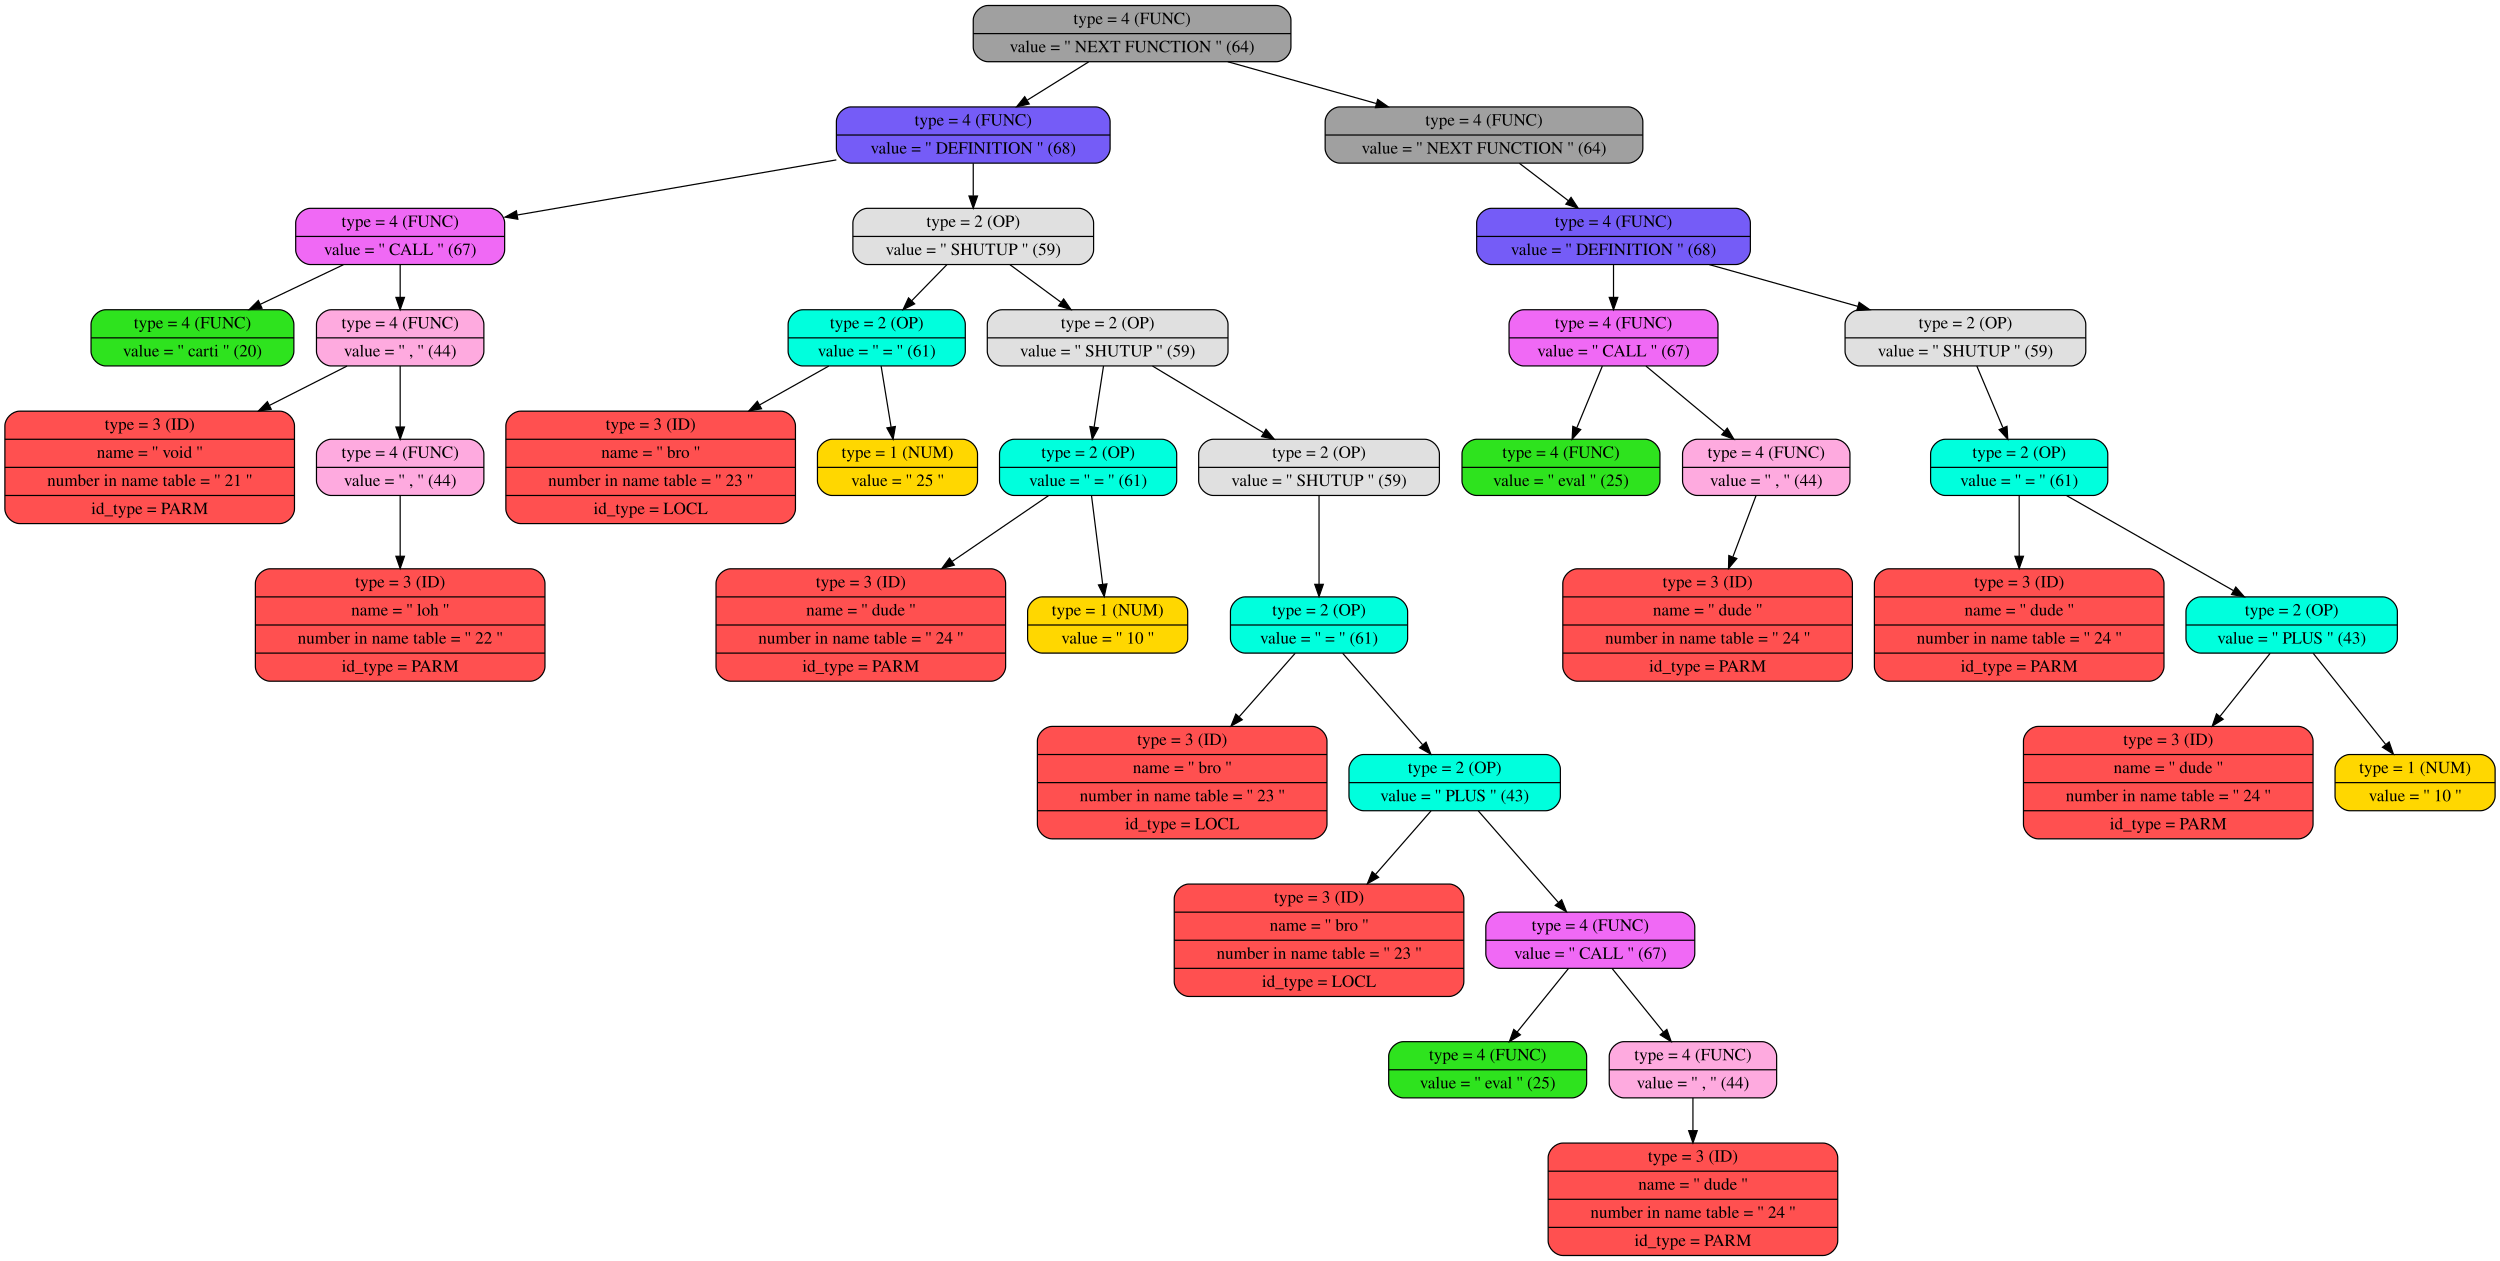
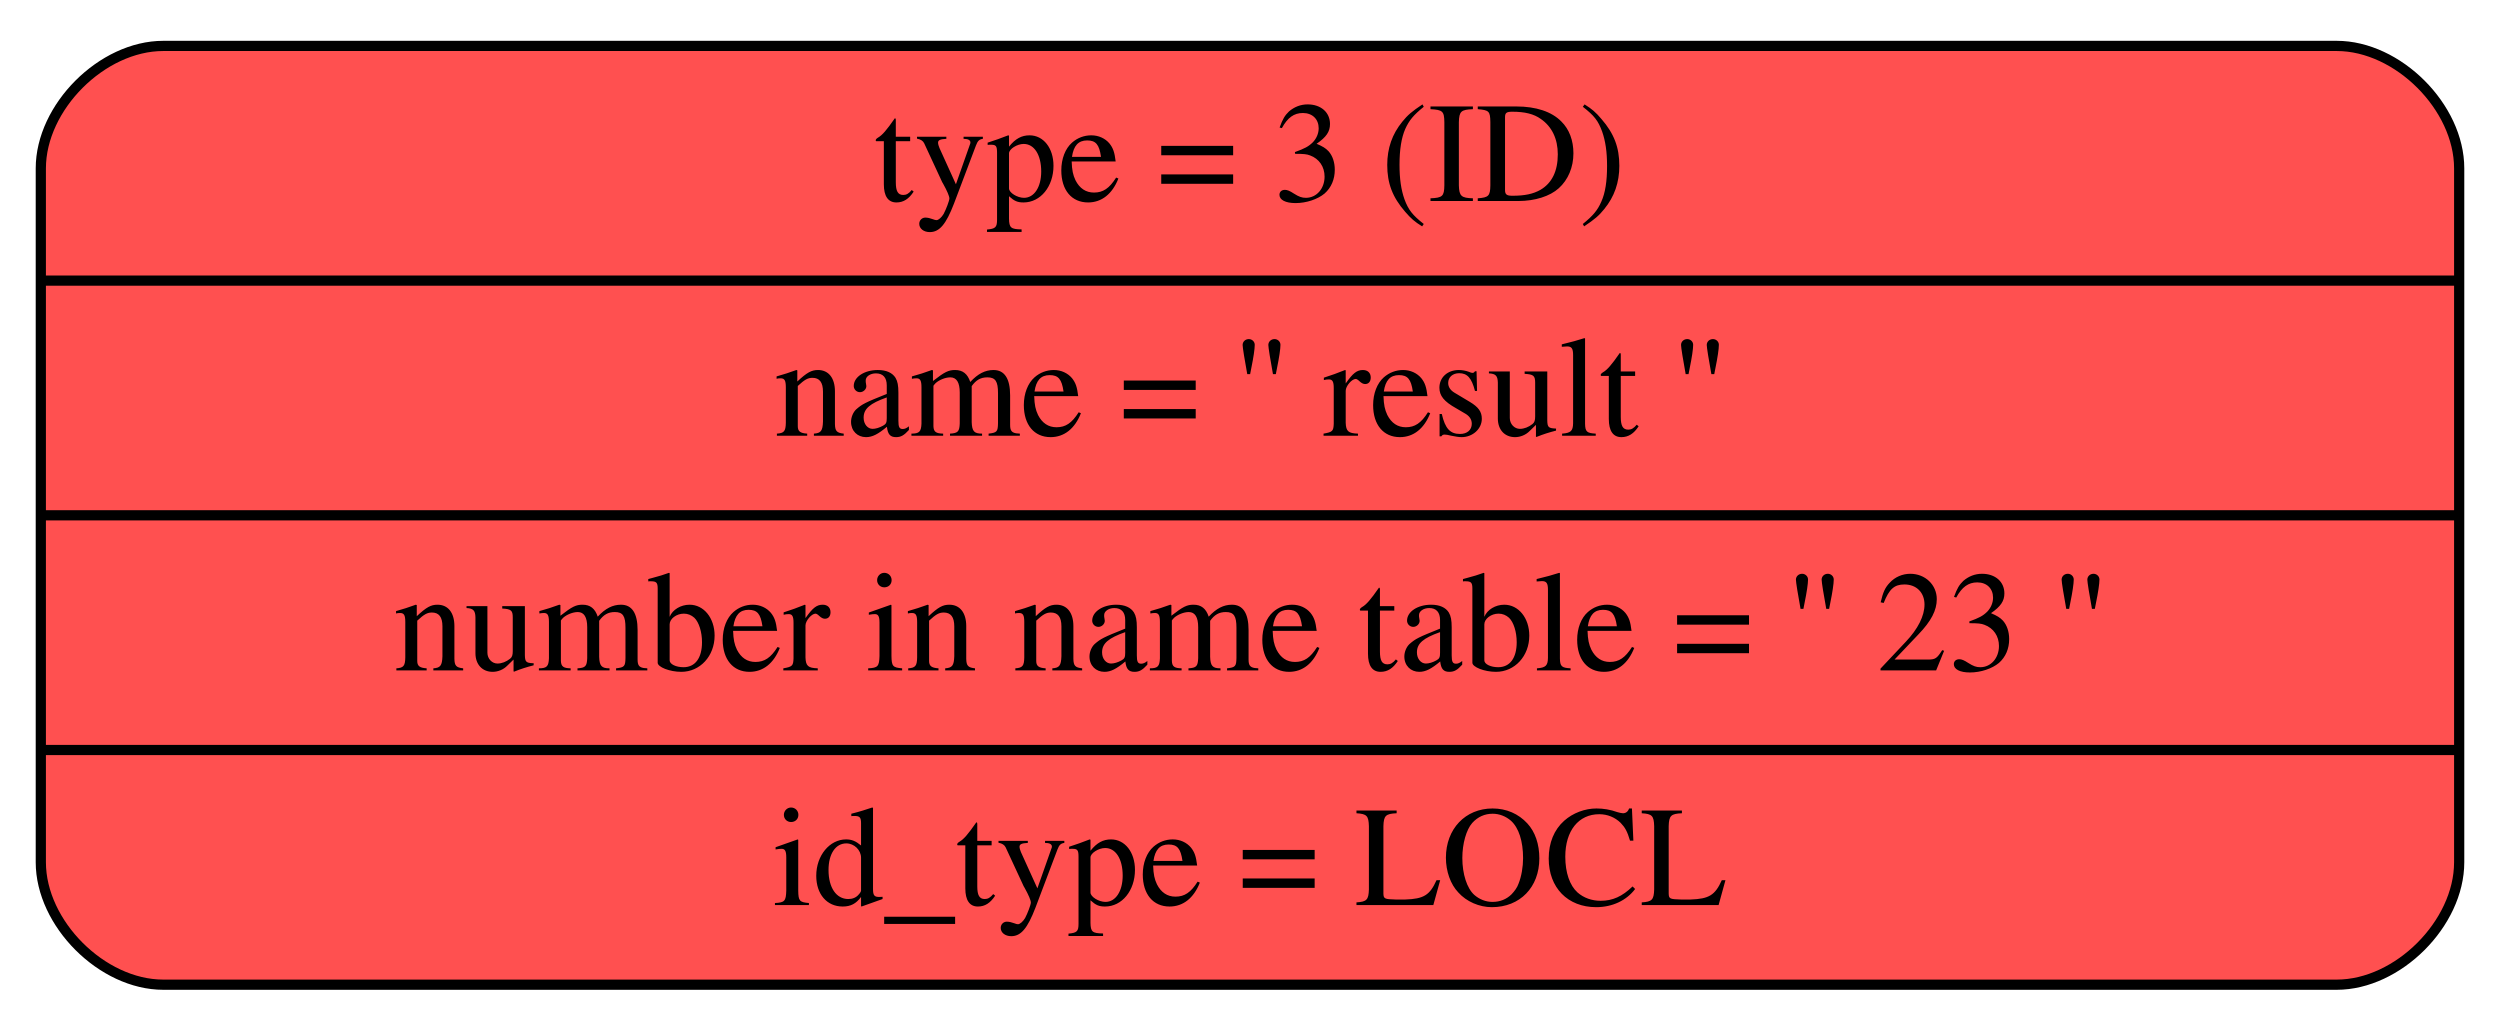
- <svg xmlns="http://www.w3.org/2000/svg" width="2046pt" height="1032pt" viewBox="0.00 0.00 2046.00 1032.00">
-   <g id="graph0" class="graph" transform="scale(1 1) rotate(0) translate(4 1028)">
+ <svg xmlns="http://www.w3.org/2000/svg" width="245pt" height="101pt" viewBox="0.00 0.00 245.00 101.00">
+   <g id="graph0" class="graph" transform="scale(1 1) rotate(0) translate(4 97)">
    <g id="node1" class="node">
-       <path fill="#a0a0a0" stroke="black" d="M804.5,-977.5C804.5,-977.5 1040.5,-977.5 1040.5,-977.5 1046.5,-977.5 1052.5,-983.5 1052.5,-989.5 1052.5,-989.5 1052.5,-1011.5 1052.5,-1011.5 1052.5,-1017.5 1046.5,-1023.5 1040.5,-1023.5 1040.5,-1023.5 804.5,-1023.5 804.5,-1023.5 798.5,-1023.5 792.5,-1017.5 792.5,-1011.5 792.5,-1011.5 792.5,-989.5 792.5,-989.5 792.5,-983.5 798.5,-977.5 804.5,-977.5" />
-       <text text-anchor="middle" x="922.5" y="-1008.3" font-family="Times,serif" font-size="14.00">type = 4 (FUNC)</text>
-       <polyline fill="none" stroke="black" points="792.5,-1000.5 1052.5,-1000.5 " />
-       <text text-anchor="middle" x="922.5" y="-985.3" font-family="Times,serif" font-size="14.00">value = '' NEXT FUNCTION '' (64)</text>
-     </g>
-     <g id="node2" class="node">
-       <path fill="#755cf7" stroke="black" d="M692.5,-894.5C692.5,-894.5 892.5,-894.5 892.5,-894.5 898.5,-894.5 904.5,-900.5 904.5,-906.5 904.5,-906.5 904.5,-928.5 904.5,-928.5 904.5,-934.5 898.5,-940.5 892.5,-940.5 892.5,-940.5 692.5,-940.5 692.5,-940.5 686.5,-940.5 680.5,-934.5 680.5,-928.5 680.5,-928.5 680.5,-906.5 680.5,-906.5 680.5,-900.5 686.5,-894.5 692.5,-894.5" />
-       <text text-anchor="middle" x="792.5" y="-925.3" font-family="Times,serif" font-size="14.00">type = 4 (FUNC)</text>
-       <polyline fill="none" stroke="black" points="680.5,-917.5 904.5,-917.5 " />
-       <text text-anchor="middle" x="792.5" y="-902.3" font-family="Times,serif" font-size="14.00">value = '' DEFINITION '' (68)</text>
-     </g>
-     <g id="edge1" class="edge">
-       <path fill="none" stroke="black" d="M886.98,-977.37C871.5,-967.72 853.19,-956.32 836.84,-946.13" />
-       <polygon fill="black" stroke="black" points="838.32,-942.92 827.98,-940.61 834.62,-948.87 838.32,-942.92" />
-     </g>
-     <g id="node3" class="node">
-       <path fill="#a0a0a0" stroke="black" d="M1092.5,-894.5C1092.5,-894.5 1328.5,-894.5 1328.5,-894.5 1334.5,-894.5 1340.5,-900.5 1340.5,-906.5 1340.5,-906.5 1340.5,-928.5 1340.5,-928.5 1340.5,-934.5 1334.5,-940.5 1328.5,-940.5 1328.5,-940.5 1092.5,-940.5 1092.5,-940.5 1086.5,-940.5 1080.5,-934.5 1080.5,-928.5 1080.5,-928.5 1080.5,-906.5 1080.5,-906.5 1080.5,-900.5 1086.5,-894.5 1092.5,-894.5" />
-       <text text-anchor="middle" x="1210.5" y="-925.3" font-family="Times,serif" font-size="14.00">type = 4 (FUNC)</text>
-       <polyline fill="none" stroke="black" points="1080.5,-917.5 1340.5,-917.5 " />
-       <text text-anchor="middle" x="1210.5" y="-902.3" font-family="Times,serif" font-size="14.00">value = '' NEXT FUNCTION '' (64)</text>
-     </g>
-     <g id="edge2" class="edge">
-       <path fill="none" stroke="black" d="M1000.82,-977.47C1038.44,-966.89 1083.67,-954.17 1122.48,-943.26" />
-       <polygon fill="black" stroke="black" points="1123.52,-946.6 1132.2,-940.52 1121.62,-939.86 1123.52,-946.6" />
-     </g>
-     <g id="node4" class="node">
-       <path fill="#f069f5" stroke="black" d="M250,-811.5C250,-811.5 397,-811.5 397,-811.5 403,-811.5 409,-817.5 409,-823.5 409,-823.5 409,-845.5 409,-845.5 409,-851.5 403,-857.5 397,-857.5 397,-857.5 250,-857.5 250,-857.5 244,-857.5 238,-851.5 238,-845.5 238,-845.5 238,-823.5 238,-823.5 238,-817.5 244,-811.5 250,-811.5" />
-       <text text-anchor="middle" x="323.5" y="-842.3" font-family="Times,serif" font-size="14.00">type = 4 (FUNC)</text>
-       <polyline fill="none" stroke="black" points="238,-834.5 409,-834.5 " />
-       <text text-anchor="middle" x="323.5" y="-819.3" font-family="Times,serif" font-size="14.00">value = '' CALL '' (67)</text>
-     </g>
-     <g id="edge3" class="edge">
-       <path fill="none" stroke="black" d="M680.46,-897.15C600.85,-883.4 495.06,-865.13 419.35,-852.05" />
-       <polygon fill="black" stroke="black" points="419.79,-848.58 409.34,-850.33 418.6,-855.48 419.79,-848.58" />
-     </g>
-     <g id="node5" class="node">
-       <path fill="#e0e0e0" stroke="black" d="M706,-811.5C706,-811.5 879,-811.5 879,-811.5 885,-811.5 891,-817.5 891,-823.5 891,-823.5 891,-845.5 891,-845.5 891,-851.5 885,-857.5 879,-857.5 879,-857.5 706,-857.5 706,-857.5 700,-857.5 694,-851.5 694,-845.5 694,-845.5 694,-823.5 694,-823.5 694,-817.5 700,-811.5 706,-811.5" />
-       <text text-anchor="middle" x="792.5" y="-842.3" font-family="Times,serif" font-size="14.00">type = 2 (OP)</text>
-       <polyline fill="none" stroke="black" points="694,-834.5 891,-834.5 " />
-       <text text-anchor="middle" x="792.5" y="-819.3" font-family="Times,serif" font-size="14.00">value = '' SHUTUP '' (59)</text>
-     </g>
-     <g id="edge4" class="edge">
-       <path fill="none" stroke="black" d="M792.5,-894.37C792.5,-886.15 792.5,-876.66 792.5,-867.73" />
-       <polygon fill="black" stroke="black" points="796,-867.61 792.5,-857.61 789,-867.61 796,-867.61" />
-     </g>
-     <g id="node27" class="node">
-       <path fill="#755cf7" stroke="black" d="M1216.5,-811.5C1216.5,-811.5 1416.5,-811.5 1416.5,-811.5 1422.5,-811.5 1428.5,-817.5 1428.5,-823.5 1428.5,-823.5 1428.5,-845.5 1428.5,-845.5 1428.5,-851.5 1422.5,-857.5 1416.5,-857.5 1416.5,-857.5 1216.5,-857.5 1216.5,-857.5 1210.5,-857.5 1204.5,-851.5 1204.5,-845.5 1204.5,-845.5 1204.5,-823.5 1204.5,-823.5 1204.5,-817.5 1210.5,-811.5 1216.5,-811.5" />
-       <text text-anchor="middle" x="1316.5" y="-842.3" font-family="Times,serif" font-size="14.00">type = 4 (FUNC)</text>
-       <polyline fill="none" stroke="black" points="1204.5,-834.5 1428.5,-834.5 " />
-       <text text-anchor="middle" x="1316.5" y="-819.3" font-family="Times,serif" font-size="14.00">value = '' DEFINITION '' (68)</text>
-     </g>
-     <g id="edge26" class="edge">
-       <path fill="none" stroke="black" d="M1239.46,-894.37C1251.85,-884.9 1266.46,-873.74 1279.61,-863.69" />
-       <polygon fill="black" stroke="black" points="1281.75,-866.46 1287.57,-857.61 1277.5,-860.9 1281.75,-866.46" />
-     </g>
-     <g id="node6" class="node">
-       <path fill="#2ee31e" stroke="black" d="M82.5,-728.5C82.5,-728.5 224.5,-728.5 224.5,-728.5 230.5,-728.5 236.5,-734.5 236.5,-740.5 236.5,-740.5 236.5,-762.5 236.5,-762.5 236.5,-768.5 230.5,-774.5 224.5,-774.5 224.5,-774.5 82.5,-774.5 82.5,-774.5 76.5,-774.5 70.5,-768.5 70.5,-762.5 70.5,-762.5 70.5,-740.5 70.5,-740.5 70.5,-734.5 76.5,-728.5 82.5,-728.5" />
-       <text text-anchor="middle" x="153.5" y="-759.3" font-family="Times,serif" font-size="14.00">type = 4 (FUNC)</text>
-       <polyline fill="none" stroke="black" points="70.5,-751.5 236.5,-751.5 " />
-       <text text-anchor="middle" x="153.5" y="-736.3" font-family="Times,serif" font-size="14.00">value = '' carti '' (20)</text>
-     </g>
-     <g id="edge5" class="edge">
-       <path fill="none" stroke="black" d="M277.05,-811.37C256.06,-801.37 231.09,-789.47 209.11,-779" />
-       <polygon fill="black" stroke="black" points="210.43,-775.75 199.9,-774.61 207.42,-782.07 210.43,-775.75" />
-     </g>
-     <g id="node7" class="node">
-       <path fill="#feaadf" stroke="black" d="M267,-728.5C267,-728.5 380,-728.5 380,-728.5 386,-728.5 392,-734.5 392,-740.5 392,-740.5 392,-762.5 392,-762.5 392,-768.5 386,-774.5 380,-774.5 380,-774.5 267,-774.5 267,-774.5 261,-774.5 255,-768.5 255,-762.5 255,-762.5 255,-740.5 255,-740.5 255,-734.5 261,-728.5 267,-728.5" />
-       <text text-anchor="middle" x="323.5" y="-759.3" font-family="Times,serif" font-size="14.00">type = 4 (FUNC)</text>
-       <polyline fill="none" stroke="black" points="255,-751.5 392,-751.5 " />
-       <text text-anchor="middle" x="323.5" y="-736.3" font-family="Times,serif" font-size="14.00">value = '' , '' (44)</text>
-     </g>
-     <g id="edge6" class="edge">
-       <path fill="none" stroke="black" d="M323.5,-811.37C323.5,-803.15 323.5,-793.66 323.5,-784.73" />
-       <polygon fill="black" stroke="black" points="327,-784.61 323.5,-774.61 320,-784.61 327,-784.61" />
-     </g>
-     <g id="node11" class="node">
-       <path fill="#00ffdd" stroke="black" d="M653,-728.5C653,-728.5 774,-728.5 774,-728.5 780,-728.5 786,-734.5 786,-740.5 786,-740.5 786,-762.5 786,-762.5 786,-768.5 780,-774.5 774,-774.5 774,-774.5 653,-774.5 653,-774.5 647,-774.5 641,-768.5 641,-762.5 641,-762.5 641,-740.5 641,-740.5 641,-734.5 647,-728.5 653,-728.5" />
-       <text text-anchor="middle" x="713.5" y="-759.3" font-family="Times,serif" font-size="14.00">type = 2 (OP)</text>
-       <polyline fill="none" stroke="black" points="641,-751.5 786,-751.5 " />
-       <text text-anchor="middle" x="713.5" y="-736.3" font-family="Times,serif" font-size="14.00">value = '' = '' (61)</text>
-     </g>
-     <g id="edge10" class="edge">
-       <path fill="none" stroke="black" d="M770.91,-811.37C762.03,-802.26 751.61,-791.58 742.11,-781.83" />
-       <polygon fill="black" stroke="black" points="744.55,-779.32 735.06,-774.61 739.54,-784.21 744.55,-779.32" />
-     </g>
-     <g id="node12" class="node">
-       <path fill="#e0e0e0" stroke="black" d="M816,-728.5C816,-728.5 989,-728.5 989,-728.5 995,-728.5 1001,-734.5 1001,-740.5 1001,-740.5 1001,-762.5 1001,-762.5 1001,-768.5 995,-774.5 989,-774.5 989,-774.5 816,-774.5 816,-774.5 810,-774.5 804,-768.5 804,-762.5 804,-762.5 804,-740.5 804,-740.5 804,-734.5 810,-728.5 816,-728.5" />
-       <text text-anchor="middle" x="902.5" y="-759.3" font-family="Times,serif" font-size="14.00">type = 2 (OP)</text>
-       <polyline fill="none" stroke="black" points="804,-751.5 1001,-751.5 " />
-       <text text-anchor="middle" x="902.5" y="-736.3" font-family="Times,serif" font-size="14.00">value = '' SHUTUP '' (59)</text>
-     </g>
-     <g id="edge11" class="edge">
-       <path fill="none" stroke="black" d="M822.56,-811.37C835.41,-801.9 850.57,-790.74 864.21,-780.69" />
-       <polygon fill="black" stroke="black" points="866.5,-783.35 872.48,-774.61 862.35,-777.72 866.5,-783.35" />
-     </g>
-     <g id="node8" class="node">
-       <path fill="#ff5050" stroke="black" d="M12,-599.5C12,-599.5 225,-599.5 225,-599.5 231,-599.5 237,-605.5 237,-611.5 237,-611.5 237,-679.5 237,-679.5 237,-685.5 231,-691.5 225,-691.5 225,-691.5 12,-691.5 12,-691.5 6,-691.5 0,-685.5 0,-679.5 0,-679.5 0,-611.5 0,-611.5 0,-605.5 6,-599.5 12,-599.5" />
-       <text text-anchor="middle" x="118.5" y="-676.3" font-family="Times,serif" font-size="14.00">type = 3 (ID)</text>
-       <polyline fill="none" stroke="black" points="0,-668.5 237,-668.5 " />
-       <text text-anchor="middle" x="118.5" y="-653.3" font-family="Times,serif" font-size="14.00">name = '' void ''</text>
-       <polyline fill="none" stroke="black" points="0,-645.5 237,-645.5 " />
-       <text text-anchor="middle" x="118.5" y="-630.3" font-family="Times,serif" font-size="14.00">number in name table = '' 21 ''</text>
-       <polyline fill="none" stroke="black" points="0,-622.5 237,-622.5 " />
-       <text text-anchor="middle" x="118.5" y="-607.3" font-family="Times,serif" font-size="14.00">id_type = PARM</text>
-     </g>
-     <g id="edge7" class="edge">
-       <path fill="none" stroke="black" d="M280.02,-728.44C261.43,-719.01 238.91,-707.58 216.65,-696.3" />
-       <polygon fill="black" stroke="black" points="217.99,-693.05 207.48,-691.64 214.82,-699.29 217.99,-693.05" />
-     </g>
-     <g id="node9" class="node">
-       <path fill="#feaadf" stroke="black" d="M267,-622.5C267,-622.5 380,-622.5 380,-622.5 386,-622.5 392,-628.5 392,-634.5 392,-634.5 392,-656.5 392,-656.5 392,-662.5 386,-668.5 380,-668.5 380,-668.5 267,-668.5 267,-668.5 261,-668.5 255,-662.5 255,-656.5 255,-656.5 255,-634.5 255,-634.5 255,-628.5 261,-622.5 267,-622.5" />
-       <text text-anchor="middle" x="323.5" y="-653.3" font-family="Times,serif" font-size="14.00">type = 4 (FUNC)</text>
-       <polyline fill="none" stroke="black" points="255,-645.5 392,-645.5 " />
-       <text text-anchor="middle" x="323.5" y="-630.3" font-family="Times,serif" font-size="14.00">value = '' , '' (44)</text>
-     </g>
-     <g id="edge8" class="edge">
-       <path fill="none" stroke="black" d="M323.5,-728.44C323.5,-713.97 323.5,-694.79 323.5,-678.63" />
-       <polygon fill="black" stroke="black" points="327,-678.52 323.5,-668.52 320,-678.52 327,-678.52" />
-     </g>
-     <g id="node10" class="node">
-       <path fill="#ff5050" stroke="black" d="M217,-470.5C217,-470.5 430,-470.5 430,-470.5 436,-470.5 442,-476.5 442,-482.5 442,-482.5 442,-550.5 442,-550.5 442,-556.5 436,-562.5 430,-562.5 430,-562.5 217,-562.5 217,-562.5 211,-562.5 205,-556.5 205,-550.5 205,-550.5 205,-482.5 205,-482.5 205,-476.5 211,-470.5 217,-470.5" />
-       <text text-anchor="middle" x="323.5" y="-547.3" font-family="Times,serif" font-size="14.00">type = 3 (ID)</text>
-       <polyline fill="none" stroke="black" points="205,-539.5 442,-539.5 " />
-       <text text-anchor="middle" x="323.5" y="-524.3" font-family="Times,serif" font-size="14.00">name = '' loh ''</text>
-       <polyline fill="none" stroke="black" points="205,-516.5 442,-516.5 " />
-       <text text-anchor="middle" x="323.5" y="-501.3" font-family="Times,serif" font-size="14.00">number in name table = '' 22 ''</text>
-       <polyline fill="none" stroke="black" points="205,-493.5 442,-493.5 " />
-       <text text-anchor="middle" x="323.5" y="-478.3" font-family="Times,serif" font-size="14.00">id_type = PARM</text>
-     </g>
-     <g id="edge9" class="edge">
-       <path fill="none" stroke="black" d="M323.5,-622.38C323.5,-608.66 323.5,-590.37 323.5,-572.91" />
-       <polygon fill="black" stroke="black" points="327,-572.76 323.5,-562.76 320,-572.76 327,-572.76" />
-     </g>
-     <g id="node13" class="node">
-       <path fill="#ff5050" stroke="black" d="M422,-599.5C422,-599.5 635,-599.5 635,-599.5 641,-599.5 647,-605.5 647,-611.5 647,-611.5 647,-679.5 647,-679.5 647,-685.5 641,-691.5 635,-691.5 635,-691.5 422,-691.5 422,-691.5 416,-691.5 410,-685.5 410,-679.5 410,-679.5 410,-611.5 410,-611.5 410,-605.5 416,-599.5 422,-599.5" />
-       <text text-anchor="middle" x="528.5" y="-676.3" font-family="Times,serif" font-size="14.00">type = 3 (ID)</text>
-       <polyline fill="none" stroke="black" points="410,-668.5 647,-668.5 " />
-       <text text-anchor="middle" x="528.5" y="-653.3" font-family="Times,serif" font-size="14.00">name = '' bro ''</text>
-       <polyline fill="none" stroke="black" points="410,-645.5 647,-645.5 " />
-       <text text-anchor="middle" x="528.5" y="-630.3" font-family="Times,serif" font-size="14.00">number in name table = '' 23 ''</text>
-       <polyline fill="none" stroke="black" points="410,-622.5 647,-622.5 " />
-       <text text-anchor="middle" x="528.5" y="-607.3" font-family="Times,serif" font-size="14.00">id_type = LOCL</text>
-     </g>
-     <g id="edge12" class="edge">
-       <path fill="none" stroke="black" d="M674.27,-728.44C657.64,-719.1 637.52,-707.79 617.61,-696.6" />
-       <polygon fill="black" stroke="black" points="619.24,-693.49 608.8,-691.64 615.8,-699.59 619.24,-693.49" />
-     </g>
-     <g id="node14" class="node">
-       <path fill="#ffd700" stroke="black" d="M677,-622.5C677,-622.5 784,-622.5 784,-622.5 790,-622.5 796,-628.5 796,-634.5 796,-634.5 796,-656.5 796,-656.5 796,-662.5 790,-668.5 784,-668.5 784,-668.5 677,-668.5 677,-668.5 671,-668.5 665,-662.5 665,-656.5 665,-656.5 665,-634.5 665,-634.5 665,-628.5 671,-622.5 677,-622.5" />
-       <text text-anchor="middle" x="730.5" y="-653.3" font-family="Times,serif" font-size="14.00">type = 1 (NUM)</text>
-       <polyline fill="none" stroke="black" points="665,-645.5 796,-645.5 " />
-       <text text-anchor="middle" x="730.5" y="-630.3" font-family="Times,serif" font-size="14.00">value = '' 25 ''</text>
-     </g>
-     <g id="edge13" class="edge">
-       <path fill="none" stroke="black" d="M717.11,-728.44C719.47,-713.97 722.61,-694.79 725.25,-678.63" />
-       <polygon fill="black" stroke="black" points="728.74,-678.96 726.9,-668.52 721.83,-677.83 728.74,-678.96" />
-     </g>
-     <g id="node15" class="node">
-       <path fill="#00ffdd" stroke="black" d="M826,-622.5C826,-622.5 947,-622.5 947,-622.5 953,-622.5 959,-628.5 959,-634.5 959,-634.5 959,-656.5 959,-656.5 959,-662.5 953,-668.5 947,-668.5 947,-668.5 826,-668.5 826,-668.5 820,-668.5 814,-662.5 814,-656.5 814,-656.5 814,-634.5 814,-634.5 814,-628.5 820,-622.5 826,-622.5" />
-       <text text-anchor="middle" x="886.5" y="-653.3" font-family="Times,serif" font-size="14.00">type = 2 (OP)</text>
-       <polyline fill="none" stroke="black" points="814,-645.5 959,-645.5 " />
-       <text text-anchor="middle" x="886.5" y="-630.3" font-family="Times,serif" font-size="14.00">value = '' = '' (61)</text>
-     </g>
-     <g id="edge14" class="edge">
-       <path fill="none" stroke="black" d="M899.11,-728.44C896.88,-713.97 893.93,-694.79 891.44,-678.63" />
-       <polygon fill="black" stroke="black" points="894.87,-677.88 889.89,-668.52 887.95,-678.94 894.87,-677.88" />
-     </g>
-     <g id="node16" class="node">
-       <path fill="#e0e0e0" stroke="black" d="M989,-622.5C989,-622.5 1162,-622.5 1162,-622.5 1168,-622.5 1174,-628.5 1174,-634.5 1174,-634.5 1174,-656.5 1174,-656.5 1174,-662.5 1168,-668.5 1162,-668.5 1162,-668.5 989,-668.5 989,-668.5 983,-668.5 977,-662.5 977,-656.5 977,-656.5 977,-634.5 977,-634.5 977,-628.5 983,-622.5 989,-622.5" />
-       <text text-anchor="middle" x="1075.5" y="-653.3" font-family="Times,serif" font-size="14.00">type = 2 (OP)</text>
-       <polyline fill="none" stroke="black" points="977,-645.5 1174,-645.5 " />
-       <text text-anchor="middle" x="1075.5" y="-630.3" font-family="Times,serif" font-size="14.00">value = '' SHUTUP '' (59)</text>
-     </g>
-     <g id="edge15" class="edge">
-       <path fill="none" stroke="black" d="M939.19,-728.44C965.68,-712.52 1001.63,-690.91 1029.96,-673.88" />
-       <polygon fill="black" stroke="black" points="1032.1,-676.68 1038.86,-668.52 1028.49,-670.68 1032.1,-676.68" />
-     </g>
-     <g id="node17" class="node">
-       <path fill="#ff5050" stroke="black" d="M594,-470.5C594,-470.5 807,-470.5 807,-470.5 813,-470.5 819,-476.5 819,-482.5 819,-482.5 819,-550.5 819,-550.5 819,-556.5 813,-562.5 807,-562.5 807,-562.5 594,-562.5 594,-562.5 588,-562.5 582,-556.5 582,-550.5 582,-550.5 582,-482.5 582,-482.5 582,-476.5 588,-470.5 594,-470.5" />
-       <text text-anchor="middle" x="700.5" y="-547.3" font-family="Times,serif" font-size="14.00">type = 3 (ID)</text>
-       <polyline fill="none" stroke="black" points="582,-539.5 819,-539.5 " />
-       <text text-anchor="middle" x="700.5" y="-524.3" font-family="Times,serif" font-size="14.00">name = '' dude ''</text>
-       <polyline fill="none" stroke="black" points="582,-516.5 819,-516.5 " />
-       <text text-anchor="middle" x="700.5" y="-501.3" font-family="Times,serif" font-size="14.00">number in name table = '' 24 ''</text>
-       <polyline fill="none" stroke="black" points="582,-493.5 819,-493.5 " />
-       <text text-anchor="middle" x="700.5" y="-478.3" font-family="Times,serif" font-size="14.00">id_type = PARM</text>
-     </g>
-     <g id="edge16" class="edge">
-       <path fill="none" stroke="black" d="M854.1,-622.38C832.31,-607.5 802.66,-587.26 775.22,-568.52" />
-       <polygon fill="black" stroke="black" points="777.02,-565.51 766.79,-562.76 773.07,-571.29 777.02,-565.51" />
-     </g>
-     <g id="node18" class="node">
-       <path fill="#ffd700" stroke="black" d="M849,-493.5C849,-493.5 956,-493.5 956,-493.5 962,-493.5 968,-499.5 968,-505.5 968,-505.5 968,-527.5 968,-527.5 968,-533.5 962,-539.5 956,-539.5 956,-539.5 849,-539.5 849,-539.5 843,-539.5 837,-533.5 837,-527.5 837,-527.5 837,-505.5 837,-505.5 837,-499.5 843,-493.5 849,-493.5" />
-       <text text-anchor="middle" x="902.5" y="-524.3" font-family="Times,serif" font-size="14.00">type = 1 (NUM)</text>
-       <polyline fill="none" stroke="black" points="837,-516.5 968,-516.5 " />
-       <text text-anchor="middle" x="902.5" y="-501.3" font-family="Times,serif" font-size="14.00">value = '' 10 ''</text>
-     </g>
-     <g id="edge17" class="edge">
-       <path fill="none" stroke="black" d="M889.29,-622.38C891.81,-602.38 895.55,-572.68 898.41,-549.98" />
-       <polygon fill="black" stroke="black" points="901.91,-550.15 899.69,-539.79 894.97,-549.28 901.91,-550.15" />
-     </g>
-     <g id="node19" class="node">
-       <path fill="#00ffdd" stroke="black" d="M1015,-493.5C1015,-493.5 1136,-493.5 1136,-493.5 1142,-493.5 1148,-499.5 1148,-505.5 1148,-505.5 1148,-527.5 1148,-527.5 1148,-533.5 1142,-539.5 1136,-539.5 1136,-539.5 1015,-539.5 1015,-539.5 1009,-539.5 1003,-533.5 1003,-527.5 1003,-527.5 1003,-505.5 1003,-505.5 1003,-499.5 1009,-493.5 1015,-493.5" />
-       <text text-anchor="middle" x="1075.5" y="-524.3" font-family="Times,serif" font-size="14.00">type = 2 (OP)</text>
-       <polyline fill="none" stroke="black" points="1003,-516.5 1148,-516.5 " />
-       <text text-anchor="middle" x="1075.5" y="-501.3" font-family="Times,serif" font-size="14.00">value = '' = '' (61)</text>
-     </g>
-     <g id="edge18" class="edge">
-       <path fill="none" stroke="black" d="M1075.5,-622.38C1075.5,-602.38 1075.5,-572.68 1075.5,-549.98" />
-       <polygon fill="black" stroke="black" points="1079,-549.79 1075.5,-539.79 1072,-549.79 1079,-549.79" />
-     </g>
-     <g id="node20" class="node">
-       <path fill="#ff5050" stroke="black" d="M857,-341.5C857,-341.5 1070,-341.5 1070,-341.5 1076,-341.5 1082,-347.5 1082,-353.5 1082,-353.5 1082,-421.5 1082,-421.5 1082,-427.5 1076,-433.5 1070,-433.5 1070,-433.5 857,-433.5 857,-433.5 851,-433.5 845,-427.5 845,-421.5 845,-421.5 845,-353.5 845,-353.5 845,-347.5 851,-341.5 857,-341.5" />
-       <text text-anchor="middle" x="963.5" y="-418.3" font-family="Times,serif" font-size="14.00">type = 3 (ID)</text>
-       <polyline fill="none" stroke="black" points="845,-410.5 1082,-410.5 " />
-       <text text-anchor="middle" x="963.5" y="-395.3" font-family="Times,serif" font-size="14.00">name = '' bro ''</text>
-       <polyline fill="none" stroke="black" points="845,-387.5 1082,-387.5 " />
-       <text text-anchor="middle" x="963.5" y="-372.3" font-family="Times,serif" font-size="14.00">number in name table = '' 23 ''</text>
-       <polyline fill="none" stroke="black" points="845,-364.5 1082,-364.5 " />
-       <text text-anchor="middle" x="963.5" y="-349.3" font-family="Times,serif" font-size="14.00">id_type = LOCL</text>
-     </g>
-     <g id="edge19" class="edge">
-       <path fill="none" stroke="black" d="M1055.99,-493.38C1043.32,-479.01 1026.24,-459.65 1010.21,-441.46" />
-       <polygon fill="black" stroke="black" points="1012.66,-438.95 1003.42,-433.76 1007.41,-443.58 1012.66,-438.95" />
-     </g>
-     <g id="node21" class="node">
-       <path fill="#00ffdd" stroke="black" d="M1112,-364.5C1112,-364.5 1261,-364.5 1261,-364.5 1267,-364.5 1273,-370.5 1273,-376.5 1273,-376.5 1273,-398.5 1273,-398.5 1273,-404.5 1267,-410.5 1261,-410.5 1261,-410.5 1112,-410.5 1112,-410.5 1106,-410.5 1100,-404.5 1100,-398.5 1100,-398.5 1100,-376.5 1100,-376.5 1100,-370.5 1106,-364.5 1112,-364.5" />
-       <text text-anchor="middle" x="1186.5" y="-395.3" font-family="Times,serif" font-size="14.00">type = 2 (OP)</text>
-       <polyline fill="none" stroke="black" points="1100,-387.5 1273,-387.5 " />
-       <text text-anchor="middle" x="1186.5" y="-372.3" font-family="Times,serif" font-size="14.00">value = '' PLUS '' (43)</text>
-     </g>
-     <g id="edge20" class="edge">
-       <path fill="none" stroke="black" d="M1094.83,-493.38C1112.95,-472.65 1140.16,-441.51 1160.24,-418.55" />
-       <polygon fill="black" stroke="black" points="1163.07,-420.63 1167.01,-410.79 1157.8,-416.02 1163.07,-420.63" />
-     </g>
-     <g id="node22" class="node">
-       <path fill="#ff5050" stroke="black" d="M969,-212.5C969,-212.5 1182,-212.5 1182,-212.5 1188,-212.5 1194,-218.5 1194,-224.5 1194,-224.5 1194,-292.5 1194,-292.5 1194,-298.5 1188,-304.5 1182,-304.5 1182,-304.5 969,-304.5 969,-304.5 963,-304.5 957,-298.5 957,-292.5 957,-292.5 957,-224.5 957,-224.5 957,-218.5 963,-212.5 969,-212.5" />
-       <text text-anchor="middle" x="1075.5" y="-289.3" font-family="Times,serif" font-size="14.00">type = 3 (ID)</text>
-       <polyline fill="none" stroke="black" points="957,-281.5 1194,-281.5 " />
-       <text text-anchor="middle" x="1075.5" y="-266.3" font-family="Times,serif" font-size="14.00">name = '' bro ''</text>
-       <polyline fill="none" stroke="black" points="957,-258.5 1194,-258.5 " />
-       <text text-anchor="middle" x="1075.5" y="-243.3" font-family="Times,serif" font-size="14.00">number in name table = '' 23 ''</text>
-       <polyline fill="none" stroke="black" points="957,-235.5 1194,-235.5 " />
-       <text text-anchor="middle" x="1075.5" y="-220.3" font-family="Times,serif" font-size="14.00">id_type = LOCL</text>
-     </g>
-     <g id="edge21" class="edge">
-       <path fill="none" stroke="black" d="M1167.17,-364.38C1154.61,-350.01 1137.68,-330.65 1121.79,-312.46" />
-       <polygon fill="black" stroke="black" points="1124.28,-309.99 1115.06,-304.76 1119,-314.59 1124.28,-309.99" />
-     </g>
-     <g id="node23" class="node">
-       <path fill="#f069f5" stroke="black" d="M1224,-235.5C1224,-235.5 1371,-235.5 1371,-235.5 1377,-235.5 1383,-241.5 1383,-247.5 1383,-247.5 1383,-269.5 1383,-269.5 1383,-275.5 1377,-281.5 1371,-281.5 1371,-281.5 1224,-281.5 1224,-281.5 1218,-281.5 1212,-275.5 1212,-269.5 1212,-269.5 1212,-247.5 1212,-247.5 1212,-241.5 1218,-235.5 1224,-235.5" />
-       <text text-anchor="middle" x="1297.5" y="-266.3" font-family="Times,serif" font-size="14.00">type = 4 (FUNC)</text>
-       <polyline fill="none" stroke="black" points="1212,-258.5 1383,-258.5 " />
-       <text text-anchor="middle" x="1297.5" y="-243.3" font-family="Times,serif" font-size="14.00">value = '' CALL '' (67)</text>
-     </g>
-     <g id="edge22" class="edge">
-       <path fill="none" stroke="black" d="M1205.83,-364.38C1223.95,-343.65 1251.16,-312.51 1271.24,-289.55" />
-       <polygon fill="black" stroke="black" points="1274.07,-291.63 1278.01,-281.79 1268.8,-287.02 1274.07,-291.63" />
-     </g>
-     <g id="node24" class="node">
-       <path fill="#2ee31e" stroke="black" d="M1144.5,-129.5C1144.5,-129.5 1282.5,-129.5 1282.5,-129.5 1288.5,-129.5 1294.5,-135.5 1294.5,-141.5 1294.5,-141.5 1294.5,-163.5 1294.5,-163.5 1294.5,-169.5 1288.5,-175.5 1282.5,-175.5 1282.5,-175.5 1144.5,-175.5 1144.5,-175.5 1138.5,-175.5 1132.5,-169.5 1132.5,-163.5 1132.5,-163.5 1132.5,-141.5 1132.5,-141.5 1132.5,-135.5 1138.5,-129.5 1144.5,-129.5" />
-       <text text-anchor="middle" x="1213.5" y="-160.3" font-family="Times,serif" font-size="14.00">type = 4 (FUNC)</text>
-       <polyline fill="none" stroke="black" points="1132.5,-152.5 1294.5,-152.5 " />
-       <text text-anchor="middle" x="1213.5" y="-137.3" font-family="Times,serif" font-size="14.00">value = '' eval '' (25)</text>
-     </g>
-     <g id="edge23" class="edge">
-       <path fill="none" stroke="black" d="M1279.69,-235.44C1267.44,-220.28 1251.02,-199.95 1237.6,-183.34" />
-       <polygon fill="black" stroke="black" points="1240.29,-181.1 1231.29,-175.52 1234.85,-185.5 1240.29,-181.1" />
-     </g>
-     <g id="node25" class="node">
-       <path fill="#feaadf" stroke="black" d="M1325,-129.5C1325,-129.5 1438,-129.5 1438,-129.5 1444,-129.5 1450,-135.5 1450,-141.5 1450,-141.5 1450,-163.5 1450,-163.5 1450,-169.5 1444,-175.5 1438,-175.5 1438,-175.5 1325,-175.5 1325,-175.5 1319,-175.5 1313,-169.5 1313,-163.5 1313,-163.5 1313,-141.5 1313,-141.5 1313,-135.5 1319,-129.5 1325,-129.5" />
-       <text text-anchor="middle" x="1381.5" y="-160.3" font-family="Times,serif" font-size="14.00">type = 4 (FUNC)</text>
-       <polyline fill="none" stroke="black" points="1313,-152.5 1450,-152.5 " />
-       <text text-anchor="middle" x="1381.5" y="-137.3" font-family="Times,serif" font-size="14.00">value = '' , '' (44)</text>
-     </g>
-     <g id="edge24" class="edge">
-       <path fill="none" stroke="black" d="M1315.31,-235.44C1327.56,-220.28 1343.98,-199.95 1357.4,-183.34" />
-       <polygon fill="black" stroke="black" points="1360.15,-185.5 1363.71,-175.52 1354.71,-181.1 1360.15,-185.5" />
-     </g>
-     <g id="node26" class="node">
-       <path fill="#ff5050" stroke="black" d="M1275,-0.5C1275,-0.5 1488,-0.5 1488,-0.5 1494,-0.5 1500,-6.5 1500,-12.5 1500,-12.5 1500,-80.5 1500,-80.5 1500,-86.5 1494,-92.5 1488,-92.5 1488,-92.5 1275,-92.5 1275,-92.5 1269,-92.5 1263,-86.5 1263,-80.5 1263,-80.5 1263,-12.5 1263,-12.5 1263,-6.5 1269,-0.5 1275,-0.5" />
-       <text text-anchor="middle" x="1381.5" y="-77.3" font-family="Times,serif" font-size="14.00">type = 3 (ID)</text>
-       <polyline fill="none" stroke="black" points="1263,-69.5 1500,-69.5 " />
-       <text text-anchor="middle" x="1381.5" y="-54.3" font-family="Times,serif" font-size="14.00">name = '' dude ''</text>
-       <polyline fill="none" stroke="black" points="1263,-46.5 1500,-46.5 " />
-       <text text-anchor="middle" x="1381.5" y="-31.3" font-family="Times,serif" font-size="14.00">number in name table = '' 24 ''</text>
-       <polyline fill="none" stroke="black" points="1263,-23.5 1500,-23.5 " />
-       <text text-anchor="middle" x="1381.5" y="-8.3" font-family="Times,serif" font-size="14.00">id_type = PARM</text>
-     </g>
-     <g id="edge25" class="edge">
-       <path fill="none" stroke="black" d="M1381.5,-129.44C1381.5,-121.56 1381.5,-112.29 1381.5,-102.87" />
-       <polygon fill="black" stroke="black" points="1385,-102.64 1381.5,-92.64 1378,-102.64 1385,-102.64" />
-     </g>
-     <g id="node28" class="node">
-       <path fill="#f069f5" stroke="black" d="M1243,-728.5C1243,-728.5 1390,-728.5 1390,-728.5 1396,-728.5 1402,-734.5 1402,-740.5 1402,-740.5 1402,-762.5 1402,-762.5 1402,-768.5 1396,-774.5 1390,-774.5 1390,-774.5 1243,-774.5 1243,-774.5 1237,-774.5 1231,-768.5 1231,-762.5 1231,-762.5 1231,-740.5 1231,-740.5 1231,-734.5 1237,-728.5 1243,-728.5" />
-       <text text-anchor="middle" x="1316.5" y="-759.3" font-family="Times,serif" font-size="14.00">type = 4 (FUNC)</text>
-       <polyline fill="none" stroke="black" points="1231,-751.5 1402,-751.5 " />
-       <text text-anchor="middle" x="1316.5" y="-736.3" font-family="Times,serif" font-size="14.00">value = '' CALL '' (67)</text>
-     </g>
-     <g id="edge27" class="edge">
-       <path fill="none" stroke="black" d="M1316.5,-811.37C1316.5,-803.15 1316.5,-793.66 1316.5,-784.73" />
-       <polygon fill="black" stroke="black" points="1320,-784.61 1316.5,-774.61 1313,-784.61 1320,-784.61" />
-     </g>
-     <g id="node29" class="node">
-       <path fill="#e0e0e0" stroke="black" d="M1518,-728.5C1518,-728.5 1691,-728.5 1691,-728.5 1697,-728.5 1703,-734.5 1703,-740.5 1703,-740.5 1703,-762.5 1703,-762.5 1703,-768.5 1697,-774.5 1691,-774.5 1691,-774.5 1518,-774.5 1518,-774.5 1512,-774.5 1506,-768.5 1506,-762.5 1506,-762.5 1506,-740.5 1506,-740.5 1506,-734.5 1512,-728.5 1518,-728.5" />
-       <text text-anchor="middle" x="1604.5" y="-759.3" font-family="Times,serif" font-size="14.00">type = 2 (OP)</text>
-       <polyline fill="none" stroke="black" points="1506,-751.5 1703,-751.5 " />
-       <text text-anchor="middle" x="1604.5" y="-736.3" font-family="Times,serif" font-size="14.00">value = '' SHUTUP '' (59)</text>
-     </g>
-     <g id="edge28" class="edge">
-       <path fill="none" stroke="black" d="M1394.82,-811.47C1432.44,-800.89 1477.67,-788.17 1516.48,-777.26" />
-       <polygon fill="black" stroke="black" points="1517.52,-780.6 1526.2,-774.52 1515.62,-773.86 1517.52,-780.6" />
-     </g>
-     <g id="node30" class="node">
-       <path fill="#2ee31e" stroke="black" d="M1204.5,-622.5C1204.5,-622.5 1342.5,-622.5 1342.5,-622.5 1348.5,-622.5 1354.5,-628.5 1354.5,-634.5 1354.5,-634.5 1354.5,-656.5 1354.5,-656.5 1354.5,-662.5 1348.5,-668.5 1342.5,-668.5 1342.5,-668.5 1204.5,-668.5 1204.5,-668.5 1198.5,-668.5 1192.5,-662.5 1192.5,-656.5 1192.5,-656.5 1192.5,-634.5 1192.5,-634.5 1192.5,-628.5 1198.5,-622.5 1204.5,-622.5" />
-       <text text-anchor="middle" x="1273.5" y="-653.3" font-family="Times,serif" font-size="14.00">type = 4 (FUNC)</text>
-       <polyline fill="none" stroke="black" points="1192.5,-645.5 1354.5,-645.5 " />
-       <text text-anchor="middle" x="1273.5" y="-630.3" font-family="Times,serif" font-size="14.00">value = '' eval '' (25)</text>
-     </g>
-     <g id="edge29" class="edge">
-       <path fill="none" stroke="black" d="M1307.38,-728.44C1301.34,-713.83 1293.32,-694.43 1286.59,-678.17" />
-       <polygon fill="black" stroke="black" points="1289.66,-676.43 1282.61,-668.52 1283.19,-679.1 1289.66,-676.43" />
-     </g>
-     <g id="node31" class="node">
-       <path fill="#feaadf" stroke="black" d="M1385,-622.5C1385,-622.5 1498,-622.5 1498,-622.5 1504,-622.5 1510,-628.5 1510,-634.5 1510,-634.5 1510,-656.5 1510,-656.5 1510,-662.5 1504,-668.5 1498,-668.5 1498,-668.5 1385,-668.5 1385,-668.5 1379,-668.5 1373,-662.5 1373,-656.5 1373,-656.5 1373,-634.5 1373,-634.5 1373,-628.5 1379,-622.5 1385,-622.5" />
-       <text text-anchor="middle" x="1441.5" y="-653.3" font-family="Times,serif" font-size="14.00">type = 4 (FUNC)</text>
-       <polyline fill="none" stroke="black" points="1373,-645.5 1510,-645.5 " />
-       <text text-anchor="middle" x="1441.5" y="-630.3" font-family="Times,serif" font-size="14.00">value = '' , '' (44)</text>
-     </g>
-     <g id="edge30" class="edge">
-       <path fill="none" stroke="black" d="M1343.01,-728.44C1361.74,-712.86 1387,-691.84 1407.26,-674.99" />
-       <polygon fill="black" stroke="black" points="1409.58,-677.61 1415.03,-668.52 1405.1,-672.23 1409.58,-677.61" />
-     </g>
-     <g id="node33" class="node">
-       <path fill="#00ffdd" stroke="black" d="M1588,-622.5C1588,-622.5 1709,-622.5 1709,-622.5 1715,-622.5 1721,-628.5 1721,-634.5 1721,-634.5 1721,-656.5 1721,-656.5 1721,-662.5 1715,-668.5 1709,-668.5 1709,-668.5 1588,-668.5 1588,-668.5 1582,-668.5 1576,-662.5 1576,-656.5 1576,-656.5 1576,-634.5 1576,-634.5 1576,-628.5 1582,-622.5 1588,-622.5" />
-       <text text-anchor="middle" x="1648.5" y="-653.3" font-family="Times,serif" font-size="14.00">type = 2 (OP)</text>
-       <polyline fill="none" stroke="black" points="1576,-645.5 1721,-645.5 " />
-       <text text-anchor="middle" x="1648.5" y="-630.3" font-family="Times,serif" font-size="14.00">value = '' = '' (61)</text>
-     </g>
-     <g id="edge32" class="edge">
-       <path fill="none" stroke="black" d="M1613.83,-728.44C1620.01,-713.83 1628.22,-694.43 1635.1,-678.17" />
-       <polygon fill="black" stroke="black" points="1638.51,-679.1 1639.18,-668.52 1632.06,-676.37 1638.51,-679.1" />
-     </g>
-     <g id="node32" class="node">
-       <path fill="#ff5050" stroke="black" d="M1287,-470.5C1287,-470.5 1500,-470.5 1500,-470.5 1506,-470.5 1512,-476.5 1512,-482.5 1512,-482.5 1512,-550.5 1512,-550.5 1512,-556.5 1506,-562.5 1500,-562.5 1500,-562.5 1287,-562.5 1287,-562.5 1281,-562.5 1275,-556.5 1275,-550.5 1275,-550.5 1275,-482.5 1275,-482.5 1275,-476.5 1281,-470.5 1287,-470.5" />
-       <text text-anchor="middle" x="1393.5" y="-547.3" font-family="Times,serif" font-size="14.00">type = 3 (ID)</text>
-       <polyline fill="none" stroke="black" points="1275,-539.5 1512,-539.5 " />
-       <text text-anchor="middle" x="1393.5" y="-524.3" font-family="Times,serif" font-size="14.00">name = '' dude ''</text>
-       <polyline fill="none" stroke="black" points="1275,-516.5 1512,-516.5 " />
-       <text text-anchor="middle" x="1393.5" y="-501.3" font-family="Times,serif" font-size="14.00">number in name table = '' 24 ''</text>
-       <polyline fill="none" stroke="black" points="1275,-493.5 1512,-493.5 " />
-       <text text-anchor="middle" x="1393.5" y="-478.3" font-family="Times,serif" font-size="14.00">id_type = PARM</text>
-     </g>
-     <g id="edge31" class="edge">
-       <path fill="none" stroke="black" d="M1433.14,-622.38C1427.9,-608.53 1420.91,-590.02 1414.26,-572.42" />
-       <polygon fill="black" stroke="black" points="1417.42,-570.88 1410.61,-562.76 1410.87,-573.35 1417.42,-570.88" />
-     </g>
-     <g id="node34" class="node">
-       <path fill="#ff5050" stroke="black" d="M1542,-470.5C1542,-470.5 1755,-470.5 1755,-470.5 1761,-470.5 1767,-476.5 1767,-482.5 1767,-482.5 1767,-550.5 1767,-550.5 1767,-556.5 1761,-562.5 1755,-562.5 1755,-562.5 1542,-562.5 1542,-562.5 1536,-562.5 1530,-556.5 1530,-550.5 1530,-550.5 1530,-482.5 1530,-482.5 1530,-476.5 1536,-470.5 1542,-470.5" />
-       <text text-anchor="middle" x="1648.5" y="-547.3" font-family="Times,serif" font-size="14.00">type = 3 (ID)</text>
-       <polyline fill="none" stroke="black" points="1530,-539.5 1767,-539.5 " />
-       <text text-anchor="middle" x="1648.5" y="-524.3" font-family="Times,serif" font-size="14.00">name = '' dude ''</text>
-       <polyline fill="none" stroke="black" points="1530,-516.5 1767,-516.5 " />
-       <text text-anchor="middle" x="1648.5" y="-501.3" font-family="Times,serif" font-size="14.00">number in name table = '' 24 ''</text>
-       <polyline fill="none" stroke="black" points="1530,-493.5 1767,-493.5 " />
-       <text text-anchor="middle" x="1648.5" y="-478.3" font-family="Times,serif" font-size="14.00">id_type = PARM</text>
-     </g>
-     <g id="edge33" class="edge">
-       <path fill="none" stroke="black" d="M1648.5,-622.38C1648.5,-608.66 1648.5,-590.37 1648.5,-572.91" />
-       <polygon fill="black" stroke="black" points="1652,-572.76 1648.5,-562.76 1645,-572.76 1652,-572.76" />
-     </g>
-     <g id="node35" class="node">
-       <path fill="#00ffdd" stroke="black" d="M1797,-493.5C1797,-493.5 1946,-493.5 1946,-493.5 1952,-493.5 1958,-499.5 1958,-505.5 1958,-505.5 1958,-527.5 1958,-527.5 1958,-533.5 1952,-539.5 1946,-539.5 1946,-539.5 1797,-539.5 1797,-539.5 1791,-539.5 1785,-533.5 1785,-527.5 1785,-527.5 1785,-505.5 1785,-505.5 1785,-499.5 1791,-493.5 1797,-493.5" />
-       <text text-anchor="middle" x="1871.5" y="-524.3" font-family="Times,serif" font-size="14.00">type = 2 (OP)</text>
-       <polyline fill="none" stroke="black" points="1785,-516.5 1958,-516.5 " />
-       <text text-anchor="middle" x="1871.5" y="-501.3" font-family="Times,serif" font-size="14.00">value = '' PLUS '' (43)</text>
-     </g>
-     <g id="edge34" class="edge">
-       <path fill="none" stroke="black" d="M1687.34,-622.38C1725.28,-600.77 1783.09,-567.85 1823.8,-544.66" />
-       <polygon fill="black" stroke="black" points="1825.77,-547.57 1832.73,-539.58 1822.31,-541.49 1825.77,-547.57" />
-     </g>
-     <g id="node36" class="node">
-       <path fill="#ff5050" stroke="black" d="M1664,-341.5C1664,-341.5 1877,-341.5 1877,-341.5 1883,-341.5 1889,-347.5 1889,-353.5 1889,-353.5 1889,-421.5 1889,-421.5 1889,-427.5 1883,-433.5 1877,-433.5 1877,-433.5 1664,-433.5 1664,-433.5 1658,-433.5 1652,-427.5 1652,-421.5 1652,-421.5 1652,-353.5 1652,-353.5 1652,-347.5 1658,-341.5 1664,-341.5" />
-       <text text-anchor="middle" x="1770.5" y="-418.3" font-family="Times,serif" font-size="14.00">type = 3 (ID)</text>
-       <polyline fill="none" stroke="black" points="1652,-410.5 1889,-410.5 " />
-       <text text-anchor="middle" x="1770.5" y="-395.3" font-family="Times,serif" font-size="14.00">name = '' dude ''</text>
-       <polyline fill="none" stroke="black" points="1652,-387.5 1889,-387.5 " />
-       <text text-anchor="middle" x="1770.5" y="-372.3" font-family="Times,serif" font-size="14.00">number in name table = '' 24 ''</text>
-       <polyline fill="none" stroke="black" points="1652,-364.5 1889,-364.5 " />
-       <text text-anchor="middle" x="1770.5" y="-349.3" font-family="Times,serif" font-size="14.00">id_type = PARM</text>
-     </g>
-     <g id="edge35" class="edge">
-       <path fill="none" stroke="black" d="M1853.91,-493.38C1842.59,-479.14 1827.36,-459.99 1813.01,-441.95" />
-       <polygon fill="black" stroke="black" points="1815.46,-439.41 1806.5,-433.76 1809.98,-443.77 1815.46,-439.41" />
-     </g>
-     <g id="node37" class="node">
-       <path fill="#ffd700" stroke="black" d="M1919,-364.5C1919,-364.5 2026,-364.5 2026,-364.5 2032,-364.5 2038,-370.5 2038,-376.5 2038,-376.5 2038,-398.5 2038,-398.5 2038,-404.5 2032,-410.5 2026,-410.5 2026,-410.5 1919,-410.5 1919,-410.5 1913,-410.5 1907,-404.5 1907,-398.5 1907,-398.5 1907,-376.5 1907,-376.5 1907,-370.5 1913,-364.5 1919,-364.5" />
-       <text text-anchor="middle" x="1972.5" y="-395.3" font-family="Times,serif" font-size="14.00">type = 1 (NUM)</text>
-       <polyline fill="none" stroke="black" points="1907,-387.5 2038,-387.5 " />
-       <text text-anchor="middle" x="1972.5" y="-372.3" font-family="Times,serif" font-size="14.00">value = '' 10 ''</text>
-     </g>
-     <g id="edge36" class="edge">
-       <path fill="none" stroke="black" d="M1889.09,-493.38C1905.5,-472.74 1930.12,-441.79 1948.36,-418.85" />
-       <polygon fill="black" stroke="black" points="1951.28,-420.8 1954.77,-410.79 1945.81,-416.44 1951.28,-420.8" />
+       <path fill="#ff5050" stroke="black" d="M12,-0.5C12,-0.5 225,-0.5 225,-0.5 231,-0.5 237,-6.5 237,-12.5 237,-12.5 237,-80.5 237,-80.5 237,-86.5 231,-92.5 225,-92.5 225,-92.5 12,-92.5 12,-92.5 6,-92.5 0,-86.5 0,-80.5 0,-80.5 0,-12.5 0,-12.5 0,-6.5 6,-0.5 12,-0.5" />
+       <text text-anchor="middle" x="118.5" y="-77.3" font-family="Times,serif" font-size="14.00">type = 3 (ID)</text>
+       <polyline fill="none" stroke="black" points="0,-69.5 237,-69.5 " />
+       <text text-anchor="middle" x="118.5" y="-54.3" font-family="Times,serif" font-size="14.00">name = '' result ''</text>
+       <polyline fill="none" stroke="black" points="0,-46.5 237,-46.5 " />
+       <text text-anchor="middle" x="118.5" y="-31.3" font-family="Times,serif" font-size="14.00">number in name table = '' 23 ''</text>
+       <polyline fill="none" stroke="black" points="0,-23.5 237,-23.5 " />
+       <text text-anchor="middle" x="118.5" y="-8.3" font-family="Times,serif" font-size="14.00">id_type = LOCL</text>
    </g>
  </g>
</svg>
